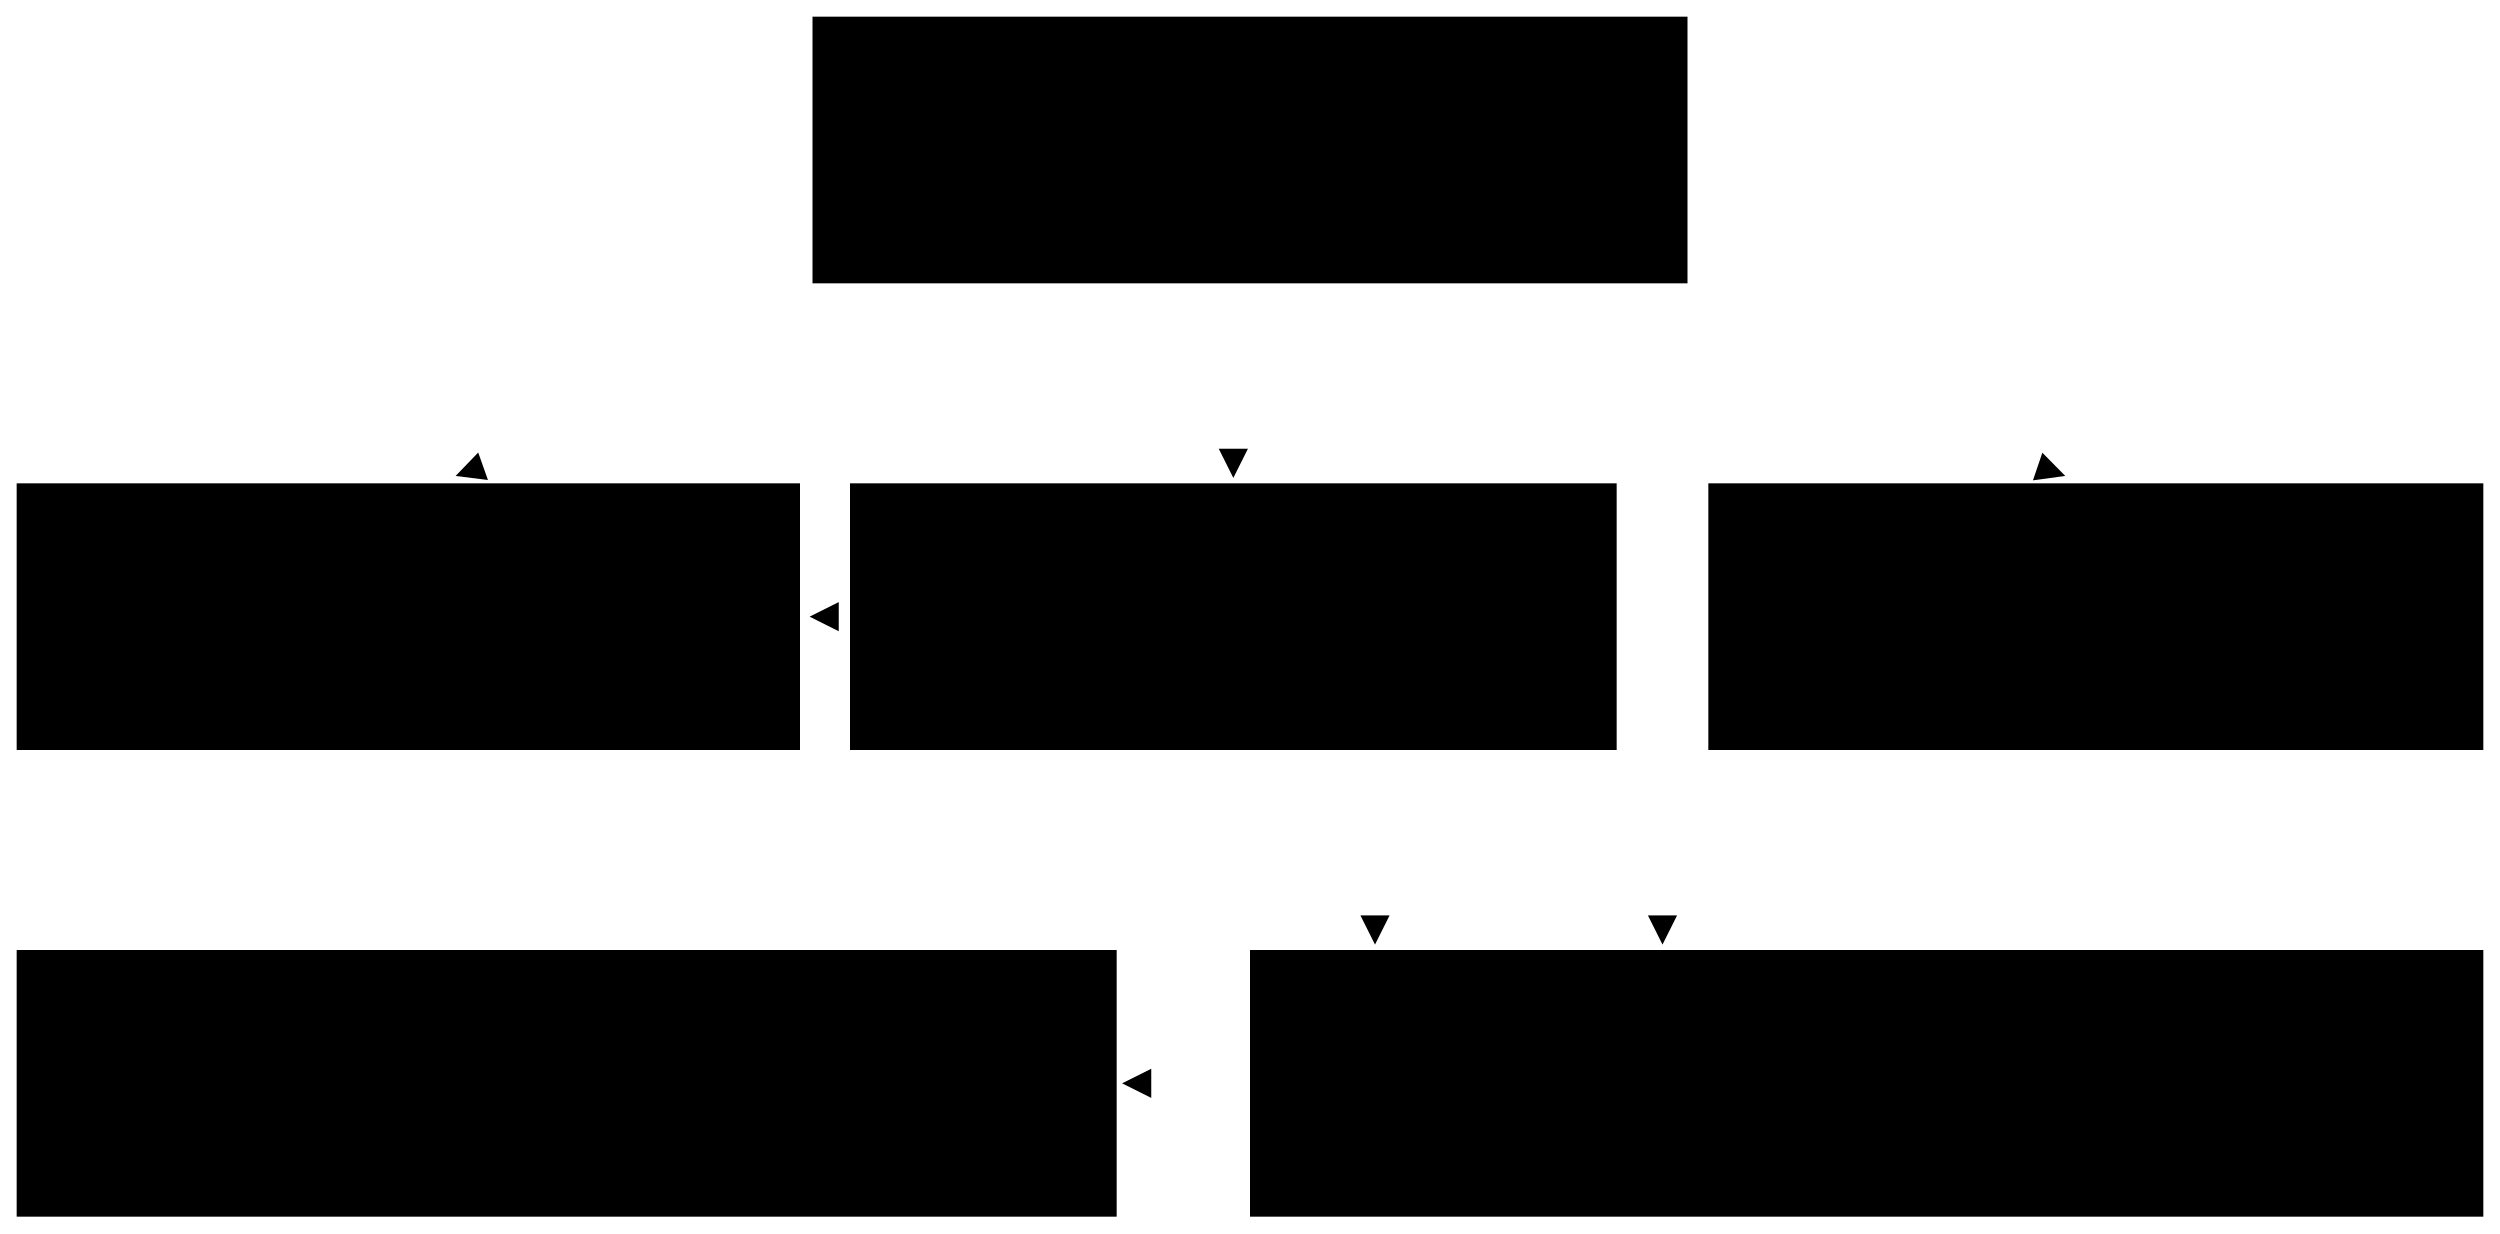
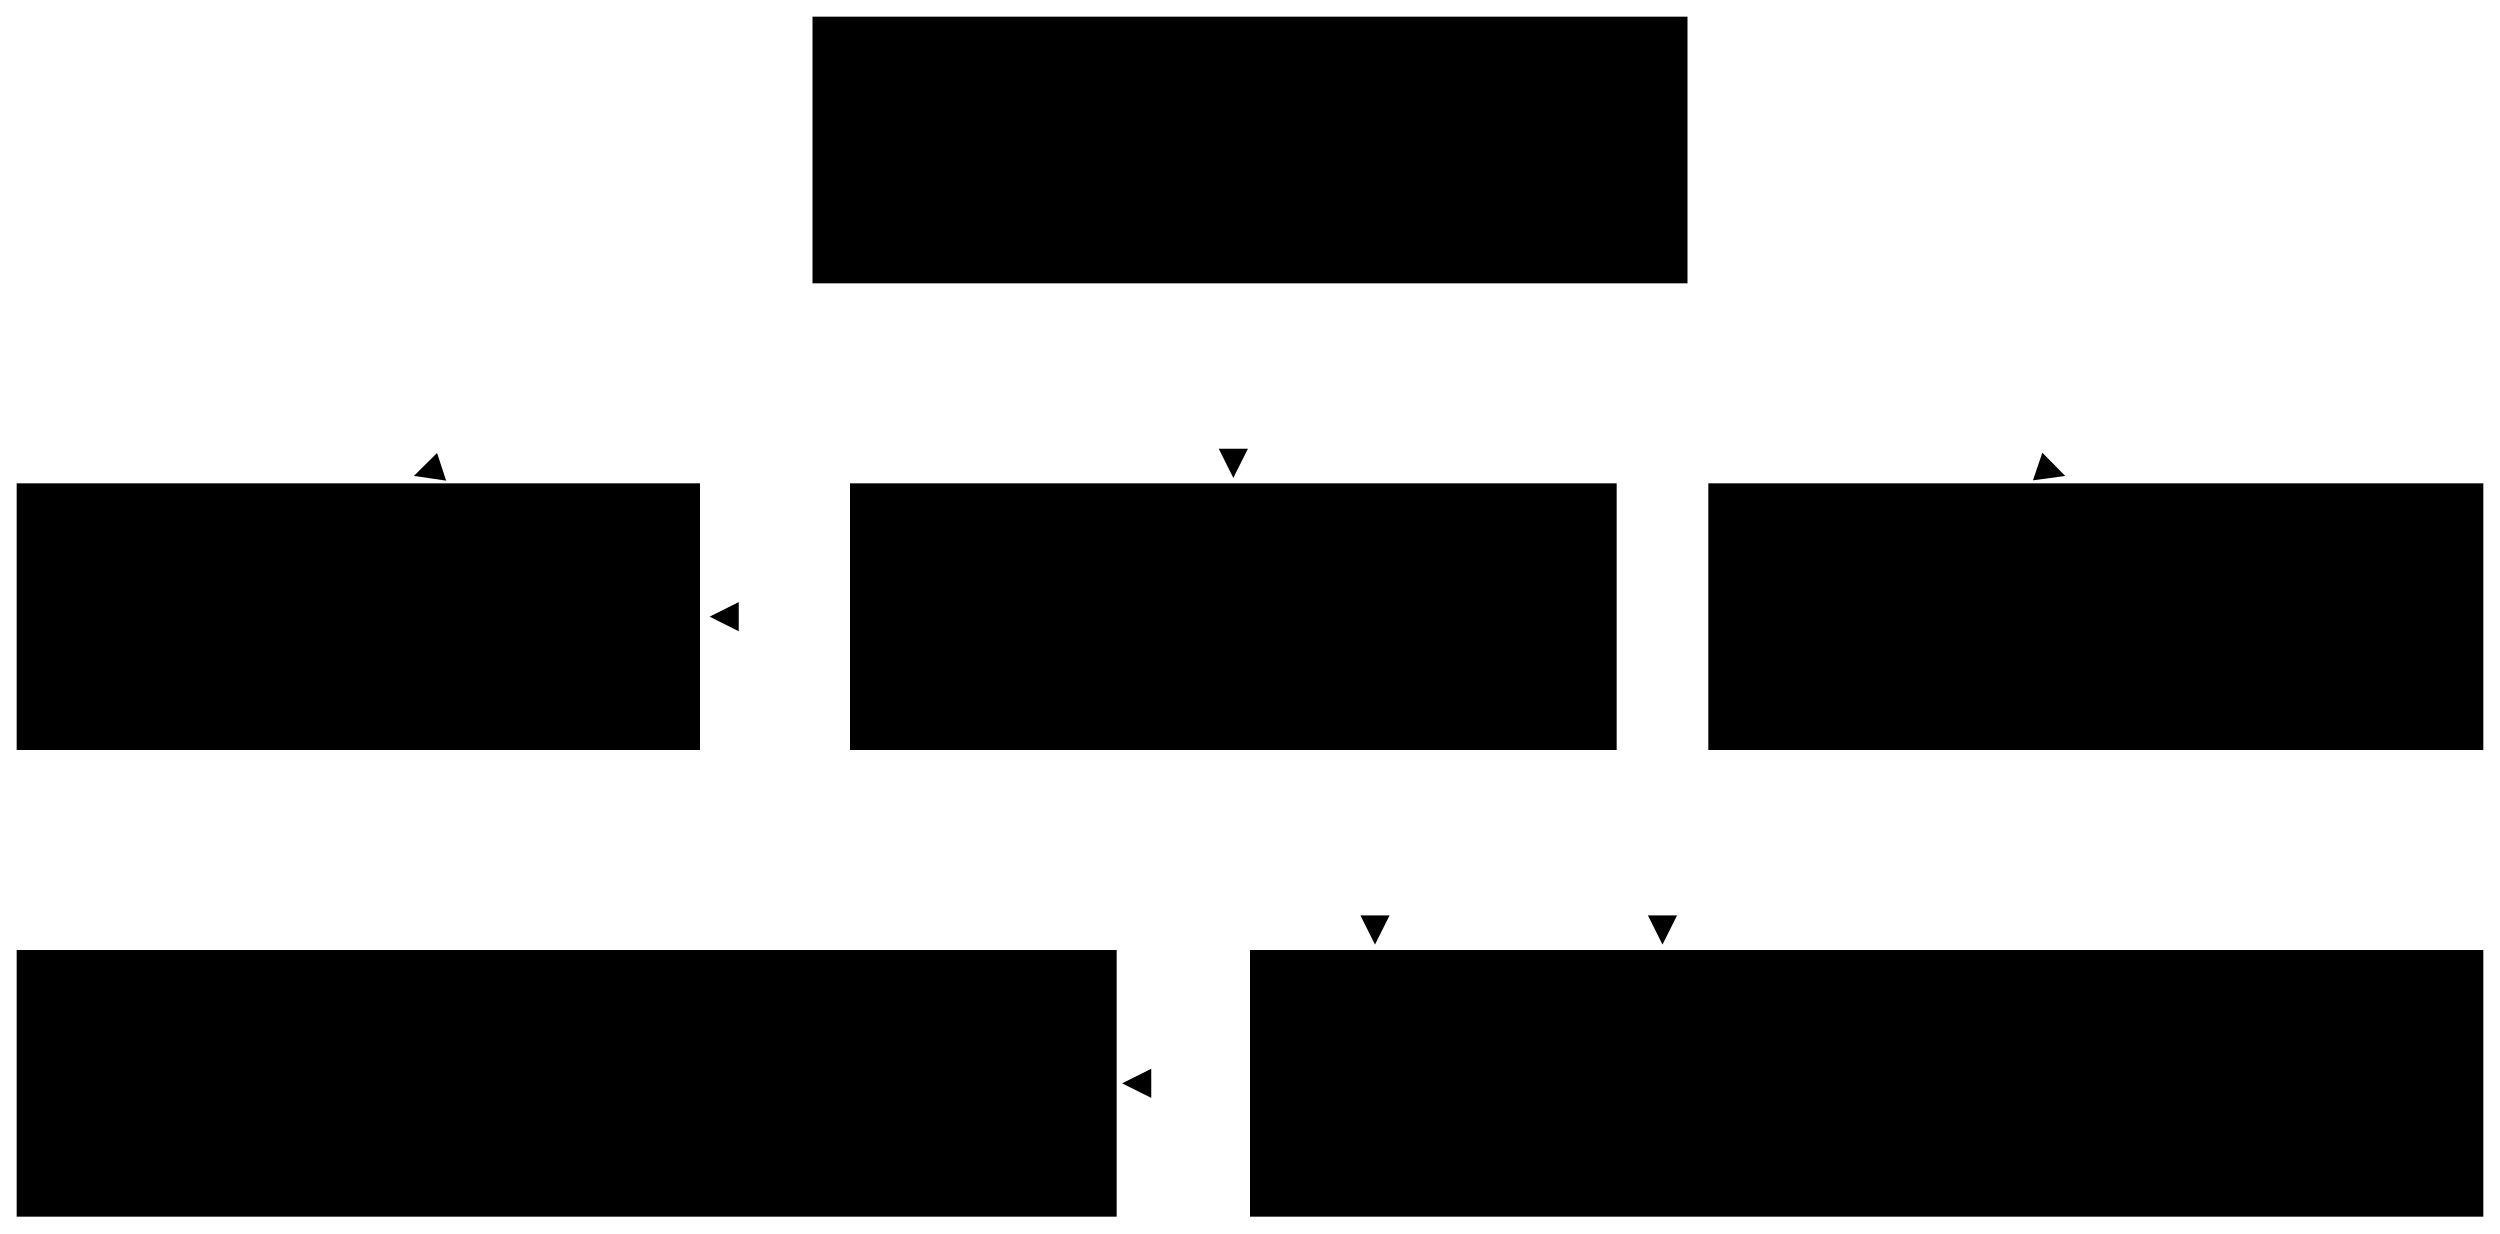
<svg xmlns="http://www.w3.org/2000/svg" viewBox="0 0 600 296">
  <defs>
    <marker id="arrow" viewBox="0 0 10 10" refX="9" refY="5" markerWidth="7" markerHeight="7" orient="auto-start-reverse">
      <path d="M0,0 L10,5 L0,10 z" class="fill-ink" />
    </marker>
  </defs>
  <rect x="195" y="4" width="210" height="64" class="box-yellow" />
  <text x="300" y="25" text-anchor="middle" class="t-mono t-b">NoticePage.tsx</text>
  <text x="300" y="43" text-anchor="middle">화면 본체 · 틀과 버튼</text>
-   <text x="300" y="60" text-anchor="middle" class="t-sm t-blue">단계 1, 4~11</text>
-   <path d="M240,68 L110,114" class="line" marker-end="url(#arrow)" />
+   <text x="300" y="60" text-anchor="middle" class="t-blue">단계 1, 4~11</text>
+   <path d="M240,68 L100,114" class="line" marker-end="url(#arrow)" />
  <path d="M296,68 L296,114" class="line" marker-end="url(#arrow)" />
  <path d="M360,68 L495,114" class="line" marker-end="url(#arrow)" />
  <path d="M399,68 L399,226" class="line" marker-end="url(#arrow)" />
-   <rect x="4" y="116" width="188" height="64" class="box" />
-   <text x="98" y="137" text-anchor="middle" class="t-mono t-b">NoticeParts.tsx</text>
-   <text x="98" y="155" text-anchor="middle">조회조건 · 컬럼</text>
-   <text x="98" y="172" text-anchor="middle" class="t-sm t-blue">단계 4~6, 8, 11</text>
+   <rect x="4" y="116" width="164" height="64" class="box" />
+   <text x="86" y="137" text-anchor="middle" class="t-mono t-b">NoticeParts.tsx</text>
+   <text x="86" y="155" text-anchor="middle">조회조건 · 컬럼</text>
+   <text x="86" y="172" text-anchor="middle" class="t-blue">단계 4~6, 8, 11</text>
  <rect x="204" y="116" width="184" height="64" class="box" />
  <text x="296" y="137" text-anchor="middle" class="t-mono t-b">NoticeEditModal.tsx</text>
  <text x="296" y="155" text-anchor="middle">등록 · 수정 팝업</text>
-   <text x="296" y="172" text-anchor="middle" class="t-sm t-blue">단계 8</text>
+   <text x="296" y="172" text-anchor="middle" class="t-blue">단계 8</text>
  <rect x="410" y="116" width="186" height="64" class="box" />
  <text x="503" y="137" text-anchor="middle" class="t-mono t-b">NoticeViewModal.tsx</text>
  <text x="503" y="155" text-anchor="middle">상세 팝업</text>
-   <text x="503" y="172" text-anchor="middle" class="t-sm t-blue">단계 7</text>
-   <path d="M204,148 L195,148" class="line" marker-end="url(#arrow)" />
+   <text x="503" y="172" text-anchor="middle" class="t-blue">단계 7</text>
+   <path d="M204,148 L171,148" class="line" marker-end="url(#arrow)" />
  <path d="M330,180 L330,226" class="line" marker-end="url(#arrow)" />
  <rect x="300" y="228" width="296" height="64" class="box-blue" />
  <text x="448" y="249" text-anchor="middle" class="t-mono t-b">api/endpoints/notice.ts</text>
  <text x="448" y="267" text-anchor="middle">서버 창구 · API 함수와 쿼리 키</text>
-   <text x="448" y="284" text-anchor="middle" class="t-sm t-blue">단계 3</text>
+   <text x="448" y="284" text-anchor="middle" class="t-blue">단계 3</text>
  <path d="M300,260 L270,260" class="line" marker-end="url(#arrow)" />
  <rect x="4" y="228" width="264" height="64" class="box-blue" />
  <text x="136" y="249" text-anchor="middle" class="t-mono t-b">domain/notice.ts</text>
  <text x="136" y="267" text-anchor="middle">자료의 모양 · 타입 6개</text>
-   <text x="136" y="284" text-anchor="middle" class="t-sm t-blue">단계 2</text>
+   <text x="136" y="284" text-anchor="middle" class="t-blue">단계 2</text>
</svg>
